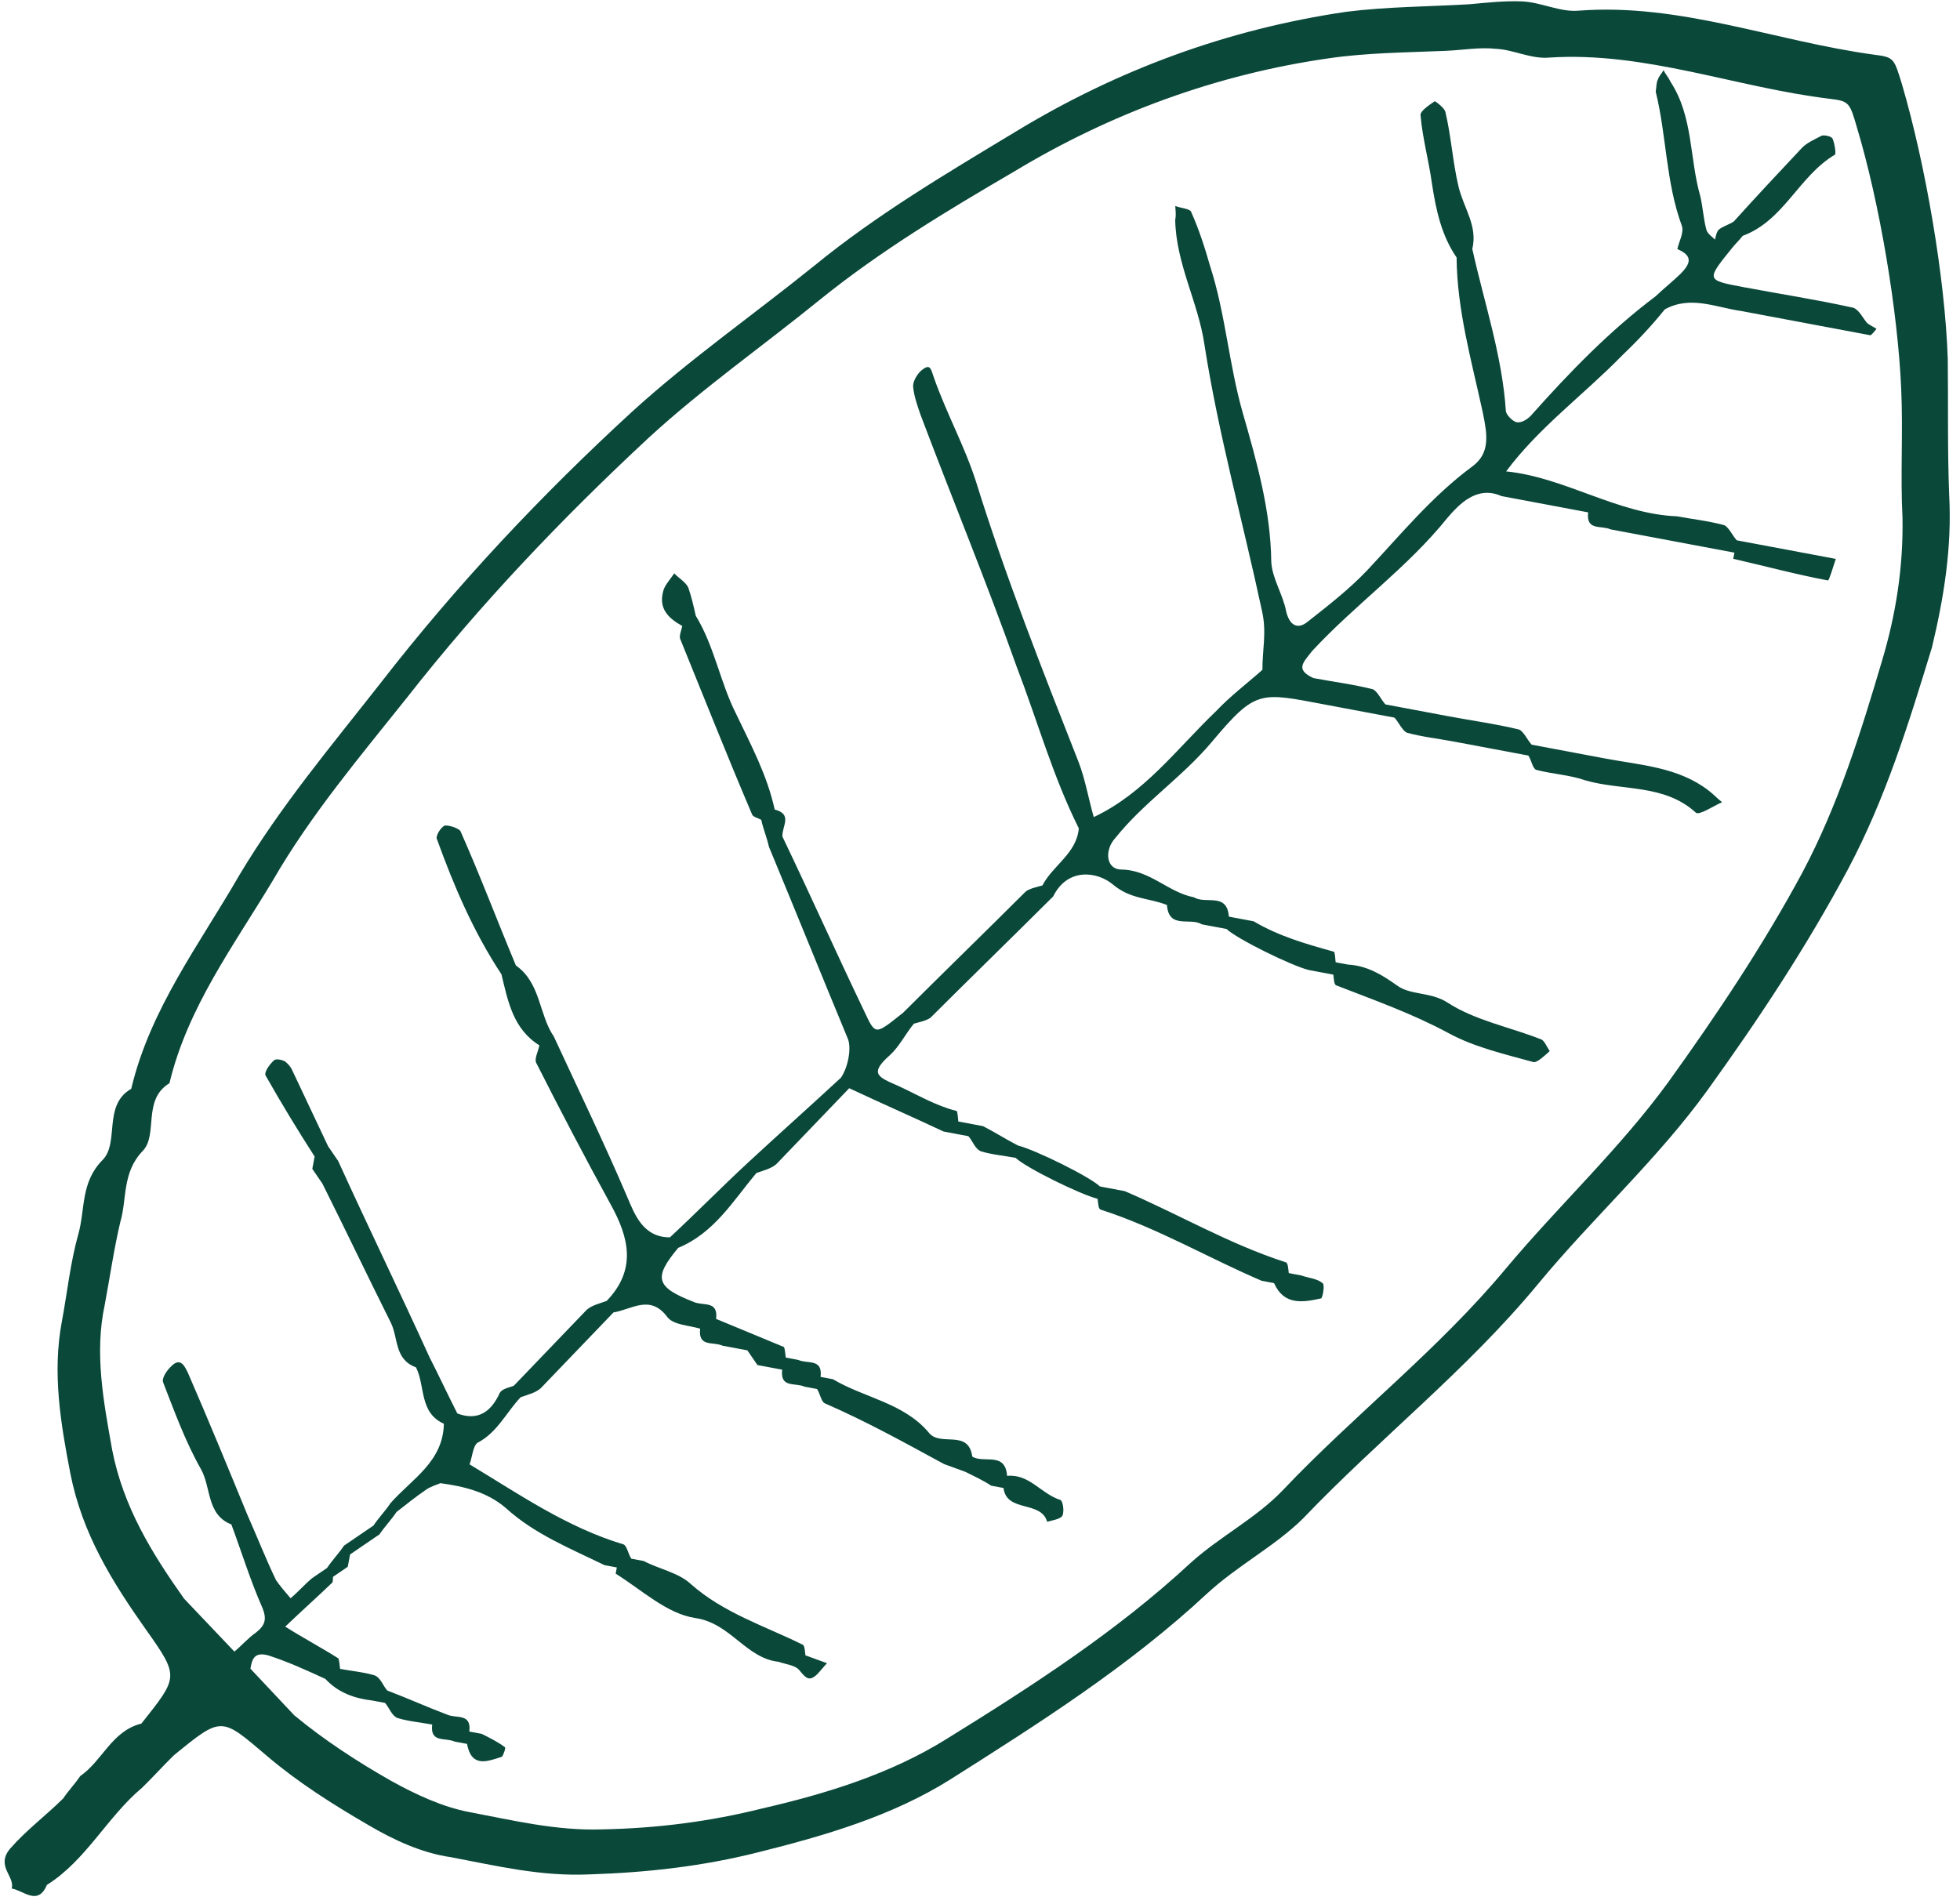
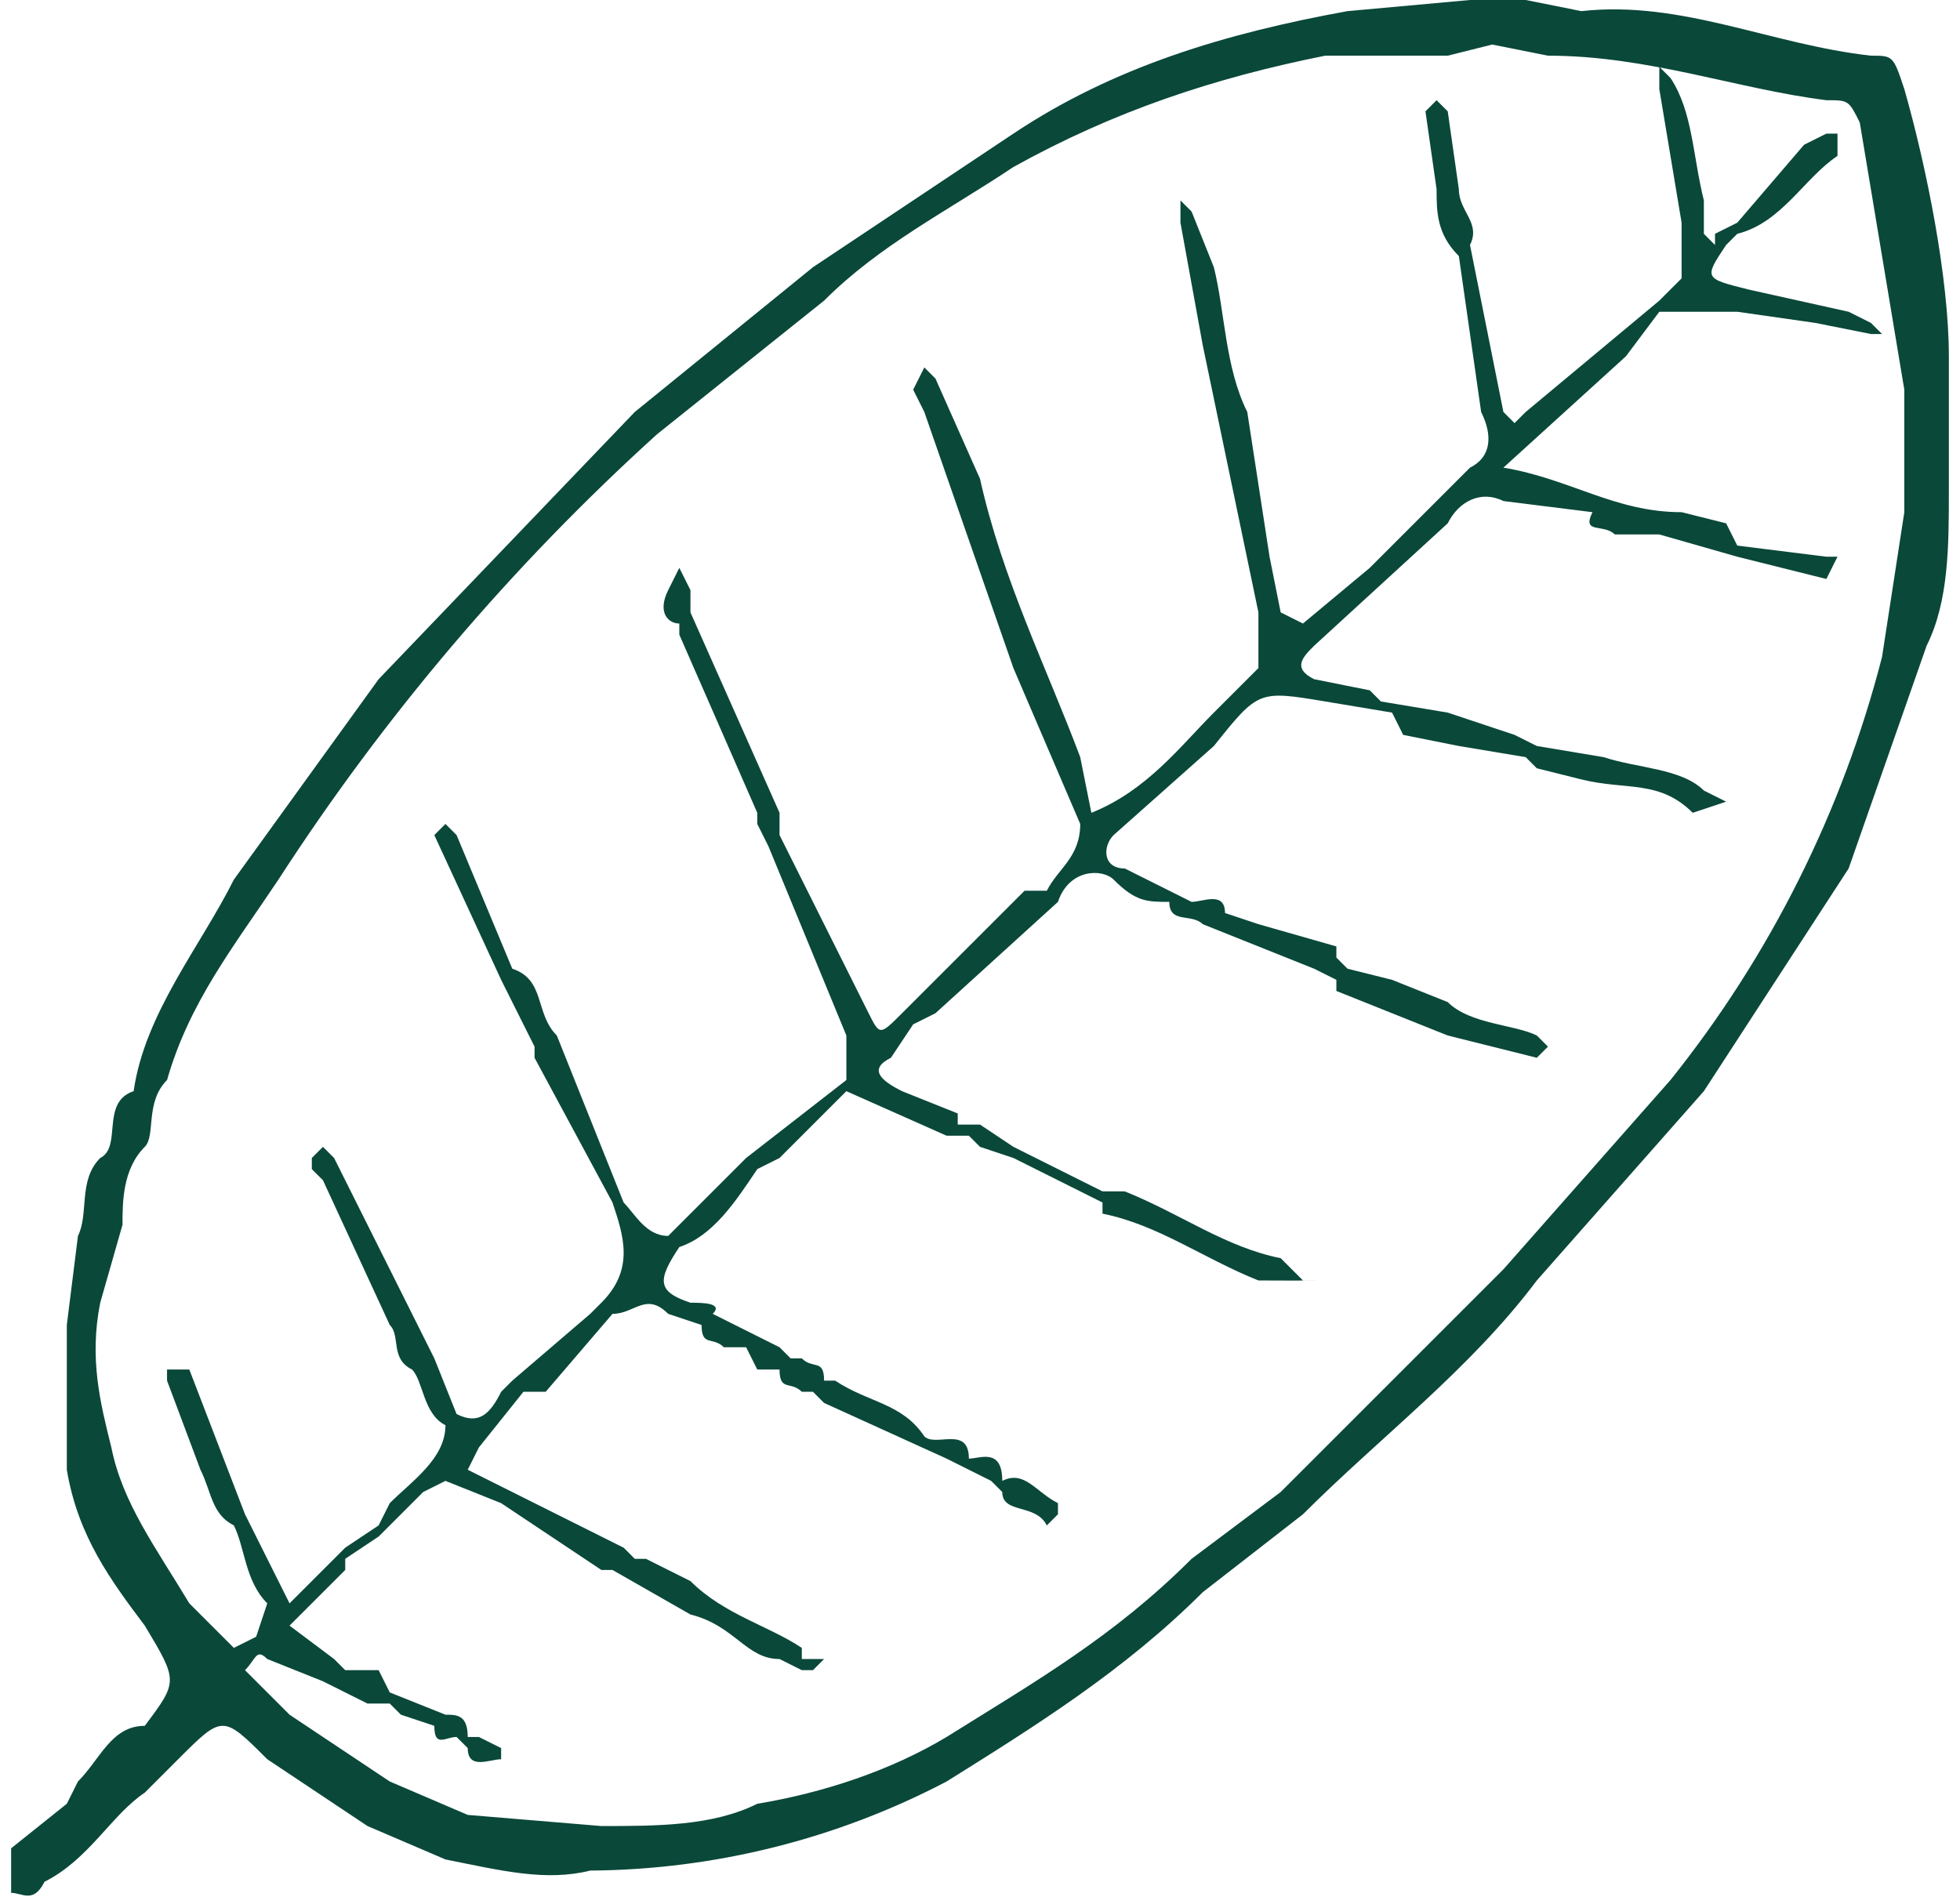
- <svg xmlns="http://www.w3.org/2000/svg" width="176" height="171" viewBox="0 0 176 171" fill="none">
-   <path d="M175.027 44.416C174.867 40.367 174.95 36.249 174.901 32.221C174.658 24.941 172.893 14.734 170.787 7.563C170.072 5.247 170.092 5.136 168.293 4.913C159.315 3.685 150.865 0.259 141.755 0.958C140.115 1.109 138.44 0.221 136.731 0.129C135.132 0.058 133.604 0.23 131.964 0.381C128.239 0.6 124.556 0.597 120.901 1.058C110.248 2.616 100.353 6.267 91.257 11.792C85.024 15.558 78.812 19.213 73.1 23.881C67.673 28.258 61.975 32.24 56.84 36.901C48.633 44.43 41.01 52.528 34.173 61.348C29.781 66.953 25.188 72.405 21.491 78.6C17.906 84.816 13.472 90.643 11.784 97.789C9.206 99.257 10.755 102.648 9.199 104.193C7.205 106.23 7.677 108.615 7.017 110.902C6.315 113.411 6.037 116.115 5.558 118.666C4.682 123.324 5.447 127.831 6.322 132.359C7.386 137.726 10.033 142.013 13.126 146.384C16.128 150.623 16.016 150.602 12.695 154.8C10.04 155.45 9.186 158.16 7.205 159.51C6.726 160.224 6.156 160.805 5.676 161.519C4.12 163.064 2.383 164.345 0.917 166.021C-0.418 167.608 1.368 168.518 1.049 169.606C2.16 169.815 3.397 171.196 4.217 169.283C7.74 167.074 9.623 163.18 12.764 160.555C13.751 159.592 14.627 158.608 15.613 157.645C19.963 154.099 19.831 154.189 24.001 157.729C26.78 160.089 29.866 162.046 33.083 163.914C35.362 165.261 37.906 166.428 40.484 166.798C44.597 167.571 48.558 168.545 52.971 168.341C58.182 168.172 63.123 167.608 68.078 166.358C74.116 164.851 80.085 163.103 85.304 159.835C93.274 154.788 101.377 149.65 108.353 143.153C111.14 140.577 114.447 138.902 116.991 136.394C123.87 129.19 131.694 123.082 138.101 115.329C143.021 109.364 148.837 104.142 153.354 97.871C157.87 91.601 162.207 85.067 165.938 78.075C169.322 71.706 171.393 64.976 173.484 58.135C174.561 53.63 175.284 49.172 175.027 44.416ZM168.995 59.358C167.098 65.777 165.069 72.285 161.859 78.342C158.322 84.911 154.16 91.133 149.796 97.203C145.453 103.161 140.012 108.225 135.266 113.878C129.165 121.228 121.625 127.046 115.163 133.869C112.731 136.397 109.555 137.982 106.922 140.358C100.23 146.564 92.635 151.452 84.95 156.209C79.995 159.296 74.248 161.087 68.474 162.413C63.762 163.594 59.044 164.2 54.076 164.3C49.906 164.435 46.057 163.482 42.165 162.75C39.719 162.291 37.287 161.145 35.098 159.929C32.082 158.214 29.108 156.277 26.419 154.05L22.486 149.866C22.632 149.089 22.778 148.313 24.091 148.674C25.828 149.231 27.524 150.009 29.219 150.787C30.366 152.036 31.881 152.55 33.458 152.732C33.792 152.794 34.236 152.878 34.57 152.941C34.952 153.357 35.161 154.085 35.696 154.3C36.675 154.599 37.808 154.697 38.809 154.885C38.607 156.57 39.976 156.024 40.824 156.413C41.157 156.475 41.602 156.559 41.936 156.621C42.339 158.764 43.708 158.218 45.056 157.782C45.188 157.692 45.445 156.937 45.334 156.916C44.729 156.458 43.993 156.089 43.256 155.721C42.922 155.659 42.478 155.575 42.144 155.512C42.346 153.828 40.977 154.374 40.129 153.985C38.301 153.297 36.606 152.519 34.778 151.831C34.396 151.415 34.188 150.687 33.653 150.472C32.673 150.173 31.54 150.075 30.54 149.886C30.491 149.533 30.463 149.068 30.373 148.936C28.83 147.958 27.155 147.069 25.613 146.09C27.016 144.746 28.399 143.513 29.803 142.169C29.935 142.079 29.865 141.837 29.907 141.615C30.303 141.345 30.831 140.985 31.227 140.715C31.29 140.382 31.373 139.938 31.436 139.606C32.36 138.975 33.152 138.435 34.076 137.805C34.556 137.092 35.126 136.51 35.605 135.796C36.55 135.055 37.363 134.404 38.287 133.774C38.683 133.504 39.17 133.366 39.545 133.207C41.678 133.493 43.77 134.001 45.452 135.465C48.009 137.783 51.219 139.075 54.277 140.568C54.61 140.631 55.055 140.715 55.389 140.777C55.347 140.999 55.284 141.332 55.284 141.332C57.654 142.811 59.899 144.955 62.477 145.325C65.611 145.799 66.98 148.927 69.912 149.248C70.558 149.485 71.469 149.541 71.83 150.068C72.393 150.748 72.685 151.033 73.386 150.361C73.671 150.07 73.977 149.668 74.262 149.377C73.616 149.141 72.969 148.904 72.323 148.668C72.275 148.315 72.268 147.739 72.045 147.697C68.675 146.03 64.978 144.876 62.018 142.253C60.941 141.247 59.162 140.912 57.8 140.197C57.466 140.134 57.022 140.051 56.688 139.988C56.417 139.593 56.32 138.886 56.007 138.712C50.886 137.175 46.612 134.19 42.165 131.517C42.401 130.873 42.477 129.854 42.873 129.583C44.659 128.656 45.459 126.854 46.751 125.489C47.369 125.261 48.21 125.075 48.648 124.583C50.795 122.345 52.942 120.108 55.09 117.87C56.75 117.608 58.397 116.196 59.954 118.325C60.517 119.005 61.893 119.034 62.872 119.333C62.671 121.018 64.04 120.471 64.888 120.86C65.666 121.006 66.333 121.132 67.111 121.278C67.382 121.674 67.744 122.201 68.015 122.596C68.348 122.659 68.793 122.742 69.126 122.805C69.46 122.868 69.905 122.951 70.238 123.014C70.037 124.699 71.406 124.152 72.254 124.541C72.587 124.604 73.032 124.687 73.365 124.75C73.636 125.146 73.734 125.853 74.046 126.026C77.771 127.645 81.211 129.555 84.762 131.485C85.408 131.721 86.054 131.958 86.7 132.194C87.437 132.562 88.285 132.951 89 133.43C89.334 133.493 89.779 133.576 90.112 133.639C90.383 135.872 93.475 134.731 94.031 136.672C94.518 136.534 95.227 136.438 95.4 136.126C95.595 135.703 95.428 134.753 95.206 134.711C93.469 134.155 92.426 132.352 90.432 132.551C90.272 130.339 88.333 131.467 87.305 130.815C86.964 128.339 84.477 129.939 83.441 128.711C81.19 125.991 77.59 125.544 74.797 123.871C74.463 123.808 74.019 123.725 73.685 123.662C73.886 121.977 72.517 122.524 71.67 122.135C71.336 122.072 70.891 121.989 70.558 121.926C70.509 121.572 70.481 121.108 70.391 120.976C68.362 120.135 66.333 119.295 64.304 118.454C64.505 116.769 63.136 117.316 62.289 116.927C58.856 115.593 58.668 114.754 60.899 112.073C64.144 110.73 65.839 107.834 67.917 105.354C68.535 105.125 69.376 104.939 69.814 104.447C71.961 102.21 74.109 99.972 76.256 97.735C79.112 99.075 81.877 100.284 84.733 101.625C85.512 101.771 86.179 101.896 86.957 102.042C87.339 102.459 87.548 103.187 88.083 103.402C89.063 103.701 90.195 103.799 91.196 103.987C92.072 104.841 96.915 107.244 98.562 107.668C98.61 108.022 98.617 108.597 98.84 108.639C103.94 110.287 108.499 112.981 113.294 115.03C113.627 115.093 114.072 115.177 114.405 115.239C115.295 117.244 116.956 116.982 118.637 116.609C118.769 116.519 118.978 115.41 118.776 115.257C118.283 114.82 117.484 114.784 116.838 114.548C116.504 114.485 116.059 114.402 115.726 114.339C115.677 113.986 115.67 113.41 115.448 113.368C110.347 111.721 105.789 109.027 100.994 106.977C100.216 106.831 99.549 106.706 98.77 106.559C97.895 105.706 93.051 103.303 91.404 102.878C90.355 102.337 89.327 101.684 88.277 101.142C87.499 100.996 86.832 100.871 86.054 100.724C86.005 100.371 85.998 99.795 85.887 99.775C84.018 99.308 82.364 98.308 80.668 97.531C78.862 96.732 77.993 96.454 79.925 94.75C80.758 93.988 81.321 92.831 82.065 91.937C82.551 91.799 83.149 91.681 83.545 91.411C87.228 87.74 90.89 84.18 94.573 80.508C95.872 77.882 98.561 78.272 99.951 79.452C101.543 80.785 103.182 80.634 104.788 81.28C104.948 83.492 106.886 82.363 107.915 83.016C108.693 83.162 109.36 83.287 110.138 83.434C111.014 84.287 115.857 86.69 117.504 87.115C118.283 87.261 118.95 87.386 119.728 87.533C119.777 87.886 119.783 88.462 120.006 88.504C123.439 89.838 126.892 91.061 130.13 92.818C132.431 94.054 135.078 94.666 137.705 95.39C138.038 95.452 138.74 94.78 139.157 94.4C138.886 94.004 138.657 93.387 138.323 93.324C135.537 92.226 132.424 91.641 129.964 90.031C128.421 89.052 126.628 89.404 125.419 88.487C124.099 87.55 122.758 86.724 121.048 86.632C120.715 86.57 120.27 86.486 119.936 86.424C119.888 86.07 119.881 85.495 119.77 85.474C117.254 84.771 114.85 84.09 112.57 82.743C111.792 82.596 111.125 82.471 110.347 82.325C110.187 80.113 108.248 81.241 107.22 80.589C104.885 80.15 103.308 78.131 100.667 78.094C99.291 78.065 99.159 76.318 100.167 75.244C102.724 72.05 106.136 69.821 108.804 66.648C112.806 61.888 113.098 62.173 119.102 63.301C121.103 63.677 123.216 64.074 125.217 64.451C125.599 64.867 125.919 65.616 126.343 65.81C127.768 66.193 129.123 66.333 130.568 66.604C131.346 66.751 132.013 66.876 132.792 67.022C134.237 67.294 135.793 67.587 137.239 67.858C137.51 68.254 137.607 68.961 137.92 69.134C139.344 69.517 140.943 69.588 142.346 70.081C145.619 71.041 149.427 70.379 152.276 72.981C152.568 73.266 153.889 72.365 154.639 72.047C154.236 71.742 153.854 71.325 153.451 71.02C150.741 68.903 147.322 68.72 144.209 68.135C141.985 67.717 139.761 67.299 137.538 66.881C137.155 66.465 136.836 65.716 136.412 65.521C134.32 65.013 132.187 64.727 129.963 64.309C128.073 63.954 126.294 63.619 124.404 63.264C124.022 62.848 123.702 62.099 123.278 61.904C121.52 61.459 119.721 61.236 117.942 60.901C116.246 60.123 117.059 59.472 117.824 58.468C121.722 54.263 126.364 51.001 129.97 46.512C130.998 45.327 132.597 43.561 134.827 44.554C137.385 45.035 140.053 45.536 142.61 46.017C142.409 47.702 143.778 47.155 144.625 47.544C146.071 47.816 147.627 48.108 149.073 48.38C151.296 48.798 153.52 49.216 155.744 49.634C155.702 49.855 155.639 50.188 155.639 50.188C158.509 50.842 161.247 51.587 164.138 52.13C164.249 52.151 164.59 50.952 164.847 50.196C164.513 50.133 164.068 50.05 163.735 49.987C161.178 49.507 158.509 49.005 155.952 48.525C155.57 48.108 155.25 47.359 154.826 47.165C153.402 46.782 152.047 46.642 150.601 46.371C145.23 46.165 140.553 42.874 135.244 42.336C138.17 38.407 142.172 35.485 145.591 31.994C146.995 30.65 148.287 29.285 149.489 27.789C151.803 26.502 154.124 27.627 156.369 27.934C158.592 28.352 160.816 28.77 163.04 29.188C164.707 29.501 166.375 29.814 167.932 30.107C168.043 30.128 168.349 29.726 168.501 29.525C168.189 29.352 167.876 29.178 167.675 29.025C167.292 28.609 166.973 27.86 166.438 27.644C163.123 26.907 159.878 26.412 156.542 25.785C153.207 25.158 153.207 25.158 155.458 22.366C155.764 21.964 156.181 21.583 156.487 21.181C160.197 19.812 161.525 15.812 164.763 13.895C164.895 13.805 164.728 12.855 164.568 12.48C164.499 12.238 163.832 12.112 163.588 12.181C162.949 12.521 162.199 12.839 161.761 13.331C159.746 15.478 157.731 17.625 155.695 19.884C155.298 20.154 154.812 20.292 154.416 20.562C154.152 20.742 154.069 21.186 154.006 21.519C153.714 21.234 153.401 21.061 153.242 20.686C152.964 19.715 152.929 18.675 152.672 17.593C151.699 14.195 152.053 10.473 149.996 7.33C149.836 6.956 149.545 6.671 149.385 6.297C149.211 6.608 148.926 6.899 148.884 7.121C148.711 7.433 148.759 7.787 148.676 8.23C149.656 12.204 149.573 16.322 151.018 20.268C151.247 20.885 150.747 21.71 150.622 22.375C152.116 23.001 151.748 23.735 150.893 24.608C150.191 25.28 149.378 25.931 148.676 26.603C144.521 29.726 140.949 33.418 137.447 37.353C137.162 37.644 136.634 38.004 136.189 37.92C135.856 37.858 135.272 37.289 135.223 36.935C134.897 31.936 133.264 27.151 132.207 22.359C132.715 20.273 131.408 18.649 130.963 16.729C130.449 14.565 130.31 12.242 129.796 10.079C129.747 9.725 128.941 9.114 128.83 9.093C128.302 9.453 127.51 9.994 127.558 10.347C127.739 12.448 128.295 14.39 128.587 16.512C128.948 18.876 129.442 21.151 130.797 23.128C130.831 27.842 132.152 32.454 133.139 37.003C133.563 39.034 133.827 40.692 132.221 41.883C128.615 44.535 125.773 48.02 122.75 51.241C121.173 52.897 119.283 54.379 117.393 55.861C116.58 56.511 115.822 56.254 115.496 54.93C115.211 53.383 114.217 51.934 114.154 50.429C114.099 45.825 112.848 41.457 111.597 37.088C110.346 32.719 110.047 28.184 108.664 23.905C108.178 22.206 107.671 20.618 106.941 18.988C106.76 18.725 105.961 18.689 105.537 18.495C105.565 18.959 105.614 19.313 105.53 19.757C105.6 23.674 107.594 27.149 108.15 30.928C109.401 38.972 111.604 46.849 113.321 54.865C113.765 56.786 113.341 58.429 113.362 60.156C111.98 61.388 110.506 62.489 109.214 63.854C105.705 67.213 102.758 71.253 98.214 73.384C97.728 71.685 97.463 70.028 96.845 68.419C93.572 60.11 90.299 51.802 87.644 43.265C86.63 40.089 84.997 37.141 83.871 33.944C83.572 33.084 83.544 32.619 82.731 33.27C82.314 33.651 81.967 34.275 81.995 34.739C82.071 35.557 82.37 36.417 82.669 37.277C85.511 44.816 88.596 52.286 91.306 59.914C93.162 64.741 94.531 69.707 96.873 74.395C96.678 76.655 94.517 77.742 93.607 79.523C93.12 79.661 92.523 79.778 92.127 80.049C88.444 83.72 84.782 87.28 81.099 90.951C78.528 92.994 78.639 93.015 77.569 90.747C75.088 85.573 72.739 80.309 70.258 75.135C70.203 74.206 71.21 73.132 69.564 72.707C68.882 69.594 67.43 66.91 66.11 64.135C64.678 61.34 64.15 58.026 62.475 55.299C62.288 54.46 62.1 53.621 61.801 52.761C61.551 52.255 60.926 51.908 60.544 51.491C60.217 52.004 59.647 52.586 59.543 53.141C59.14 54.672 60.016 55.526 61.266 56.22C61.204 56.553 61.009 56.976 61.058 57.33C63.184 62.552 65.29 67.885 67.528 73.129C67.597 73.371 68.042 73.455 68.355 73.629C68.542 74.468 68.862 75.217 69.049 76.056C71.426 81.784 73.782 87.624 76.158 93.353C76.457 94.213 76.144 95.876 75.512 96.791C72.726 99.368 69.96 101.833 67.174 104.41C64.804 106.606 62.525 108.933 60.155 111.129C57.737 111.134 56.98 109.039 56.34 107.541C54.263 102.672 51.941 97.873 49.732 93.094C48.377 91.117 48.564 88.281 46.327 86.713C44.659 82.725 43.123 78.647 41.344 74.638C41.163 74.374 40.295 74.096 39.94 74.144C39.565 74.303 39.065 75.128 39.245 75.392C40.76 79.581 42.519 83.7 45.027 87.502C45.611 89.908 46.063 92.404 48.432 93.883C48.328 94.438 47.98 95.061 48.14 95.436C50.322 99.75 52.525 103.954 54.839 108.178C56.472 111.126 57.195 114.017 54.478 116.837C53.86 117.065 53.019 117.252 52.581 117.743C50.434 119.981 48.287 122.218 46.139 124.456C45.764 124.615 45.055 124.711 44.861 125.134C44.083 126.825 42.894 127.635 41.067 126.947C40.226 125.297 39.406 123.535 38.565 121.884C35.876 115.982 33.054 110.169 30.365 104.267C30.094 103.872 29.733 103.344 29.462 102.949C28.392 100.681 27.322 98.413 26.251 96.145C26.091 95.77 25.8 95.486 25.598 95.333C25.285 95.159 24.73 95.055 24.577 95.256C24.16 95.637 23.68 96.35 23.861 96.614C25.244 99.056 26.738 101.518 28.253 103.87C28.19 104.203 28.107 104.646 28.044 104.979C28.315 105.374 28.677 105.902 28.948 106.297C31.039 110.48 33.02 114.641 35.111 118.824C35.772 120.211 35.417 122.096 37.356 122.805C38.197 124.456 37.627 126.875 39.858 127.868C39.788 131.3 36.967 132.837 35.063 135.005C34.584 135.719 34.014 136.301 33.534 137.014C32.61 137.645 31.818 138.185 30.894 138.815C30.414 139.528 29.845 140.11 29.365 140.824C28.969 141.094 28.441 141.454 28.045 141.724C27.364 142.285 26.773 142.978 26.092 143.539C25.62 142.991 25.147 142.443 24.786 141.915C23.875 140.022 23.097 138.038 22.208 136.034C20.47 131.803 18.733 127.573 16.885 123.321C16.634 122.815 16.245 121.823 15.39 122.696C14.974 123.077 14.494 123.79 14.654 124.165C15.662 126.766 16.648 129.477 18.031 131.919C18.983 133.591 18.525 136.031 20.776 136.913C21.693 139.382 22.479 141.941 23.528 144.32C24.008 145.444 23.792 145.977 22.979 146.628C22.319 147.078 21.728 147.771 21.047 148.332L16.53 143.579C13.619 139.472 11.062 135.317 10.068 130.193C9.283 125.796 8.476 121.511 9.401 117.206C9.859 114.766 10.227 112.195 10.797 109.775C11.416 107.71 10.943 105.325 12.805 103.378C14.23 101.923 12.75 98.774 15.216 97.286C16.842 90.472 20.991 84.936 24.514 79.053C27.926 73.149 32.366 67.898 36.584 62.605C43.095 54.298 50.412 46.602 58.222 39.343C63.094 34.861 68.528 31.06 73.691 26.863C79.118 22.486 85.087 18.9 91.035 15.425C99.735 10.17 109.255 6.677 119.31 5.237C122.743 4.734 126.314 4.716 129.796 4.567C131.304 4.506 132.853 4.223 134.32 4.384C135.918 4.454 137.481 5.322 139.121 5.171C147.745 4.61 155.882 7.862 164.325 8.875C166.014 9.077 166.104 9.209 166.729 11.394C168.786 18.211 170.412 27.932 170.718 34.879C170.899 38.818 170.635 42.672 170.837 46.499C170.913 50.992 170.232 55.227 168.995 59.358Z" fill="#0A483A" />
+ <svg xmlns="http://www.w3.org/2000/svg" width="176" height="171" fill="none">
+   <path fill="#0A483A" d="M175 44V32c0-7-2-17-4-24-1-3-1-3-3-3-9-1-17-5-26-4l-5-1h-5l-11 1c-11 2-21 5-30 11L73 24 57 37 34 61 21 79c-3 6-8 12-9 19-3 1-1 5-3 6-2 2-1 5-2 7l-1 8v13c1 6 4 10 7 14 3 5 3 5 0 9-3 0-4 3-6 5l-1 2-5 4v4c1 0 2 1 3-1 4-2 6-6 9-8l3-3c4-4 4-4 8 0l9 6 7 3c5 1 9 2 13 1a70 70 0 0 0 32-8c8-5 16-10 23-17l9-7c7-7 15-13 21-21l15-17 13-20 7-20c2-4 2-9 2-14Zm-6 15a101 101 0 0 1-19 38l-15 17-20 20-8 6c-7 7-14 11-22 16-5 3-11 5-17 6-4 2-9 2-14 2l-12-1-7-3-9-6-4-4c1-1 1-2 2-1l5 2 4 2h2l1 1 3 1c0 2 1 1 2 1l1 1c0 2 2 1 3 1v-1l-2-1h-1c0-2-1-2-2-2l-5-2-1-2h-3l-1-1-4-3 4-4 1-1v-1l3-2 2-2 2-2 2-1 5 2 9 6h1l7 4c4 1 5 4 8 4l2 1h1l1-1h-2v-1c-3-2-7-3-10-6l-4-2h-1l-1-1-14-7 1-2 4-5h2l6-7c2 0 3-2 5 0l3 1c0 2 1 1 2 2h2l1 2h2c0 2 1 1 2 2h1l1 1 11 5 2 1 2 1 1 1c0 2 3 1 4 3l1-1v-1c-2-1-3-3-5-2 0-3-2-2-3-2 0-3-3-1-4-2-2-3-5-3-8-5h-1c0-2-1-1-2-2h-1l-1-1-6-3c1-1-1-1-2-1-3-1-3-2-1-5 3-1 5-4 7-7l2-1 6-6 9 4h2l1 1 3 1 8 4v1c5 1 9 4 14 6a433 433 0 0 0 6 0h-2l-1-1-1-1c-5-1-9-4-14-6h-2l-8-4-3-2h-2v-1l-5-2c-2-1-3-2-1-3l2-3 2-1 11-10c1-3 4-3 5-2 2 2 3 2 5 2 0 2 2 1 3 2a17353 17353 0 0 0 10 4l2 1v1l10 4 8 2 1-1-1-1c-2-1-6-1-8-3l-5-2-4-1-1-1v-1l-7-2-3-1c0-2-2-1-3-1l-6-3c-2 0-2-2-1-3l9-8c4-5 4-5 10-4l6 1 1 2 5 1a9243 9243 0 0 0 6 1l1 1 4 1c4 1 7 0 10 3l3-1-2-1c-2-2-6-2-9-3l-6-1-2-1-6-2-6-1-1-1-5-1c-2-1-1-2 0-3l12-11c1-2 3-3 5-2l8 1c-1 2 1 1 2 2h4l7 2 8 2 1-2h-1l-8-1-1-2-4-1c-6 0-10-3-16-4l11-10 3-4h7l7 1 5 1h1l-1-1-2-1-9-2c-4-1-4-1-2-4l1-1c4-1 6-5 9-7v-2h-1l-2 1-6 7-2 1v1l-1-1v-3c-1-4-1-8-3-11l-1-1v2l2 12v5l-2 2-12 10-1 1-1-1-3-15c1-2-1-3-1-5l-1-7-1-1-1 1 1 7c0 2 0 4 2 6l2 14c1 2 1 4-1 5l-9 9-6 5-2-1-1-5-2-13c-2-4-2-9-3-13l-2-5-1-1v2l2 11 5 24v5l-4 4c-3 3-6 7-11 9l-1-5c-3-8-7-16-9-25l-4-9-1-1-1 2 1 2 8 23 6 14c0 3-2 4-3 6h-2L81 91c-2 2-2 2-3 0l-8-16v-2l-4-9-4-9v-2l-1-2-1 2c-1 2 0 3 1 3v1l7 16v1l1 2 7 17v4l-9 7-7 7c-2 0-3-2-4-3l-6-15c-2-2-1-5-4-6l-5-12-1-1-1 1 6 13 3 6v1l7 13c1 3 2 6-1 9l-1 1-7 6-1 1c-1 2-2 3-4 2l-2-5-9-18-1-1a208630 208630 0 0 0-1 1v1l1 1 6 13c1 1 0 3 2 4 1 1 1 4 3 5 0 3-3 5-5 7l-1 2-3 2-2 2-1 1-2 2-1-2-3-6-5-13h-2v1l3 8c1 2 1 4 3 5 1 2 1 5 3 7l-1 3-2 1-4-4c-3-5-6-9-7-14-1-4-2-8-1-13l2-7c0-2 0-5 2-7 1-1 0-4 2-6 2-7 6-12 10-18a202 202 0 0 1 34-40l15-12c5-5 11-8 17-12 9-5 18-8 28-10h11l4-1 5 1c9 0 17 3 25 4 2 0 2 0 3 2l4 24v11l-2 13Z" />
</svg>
